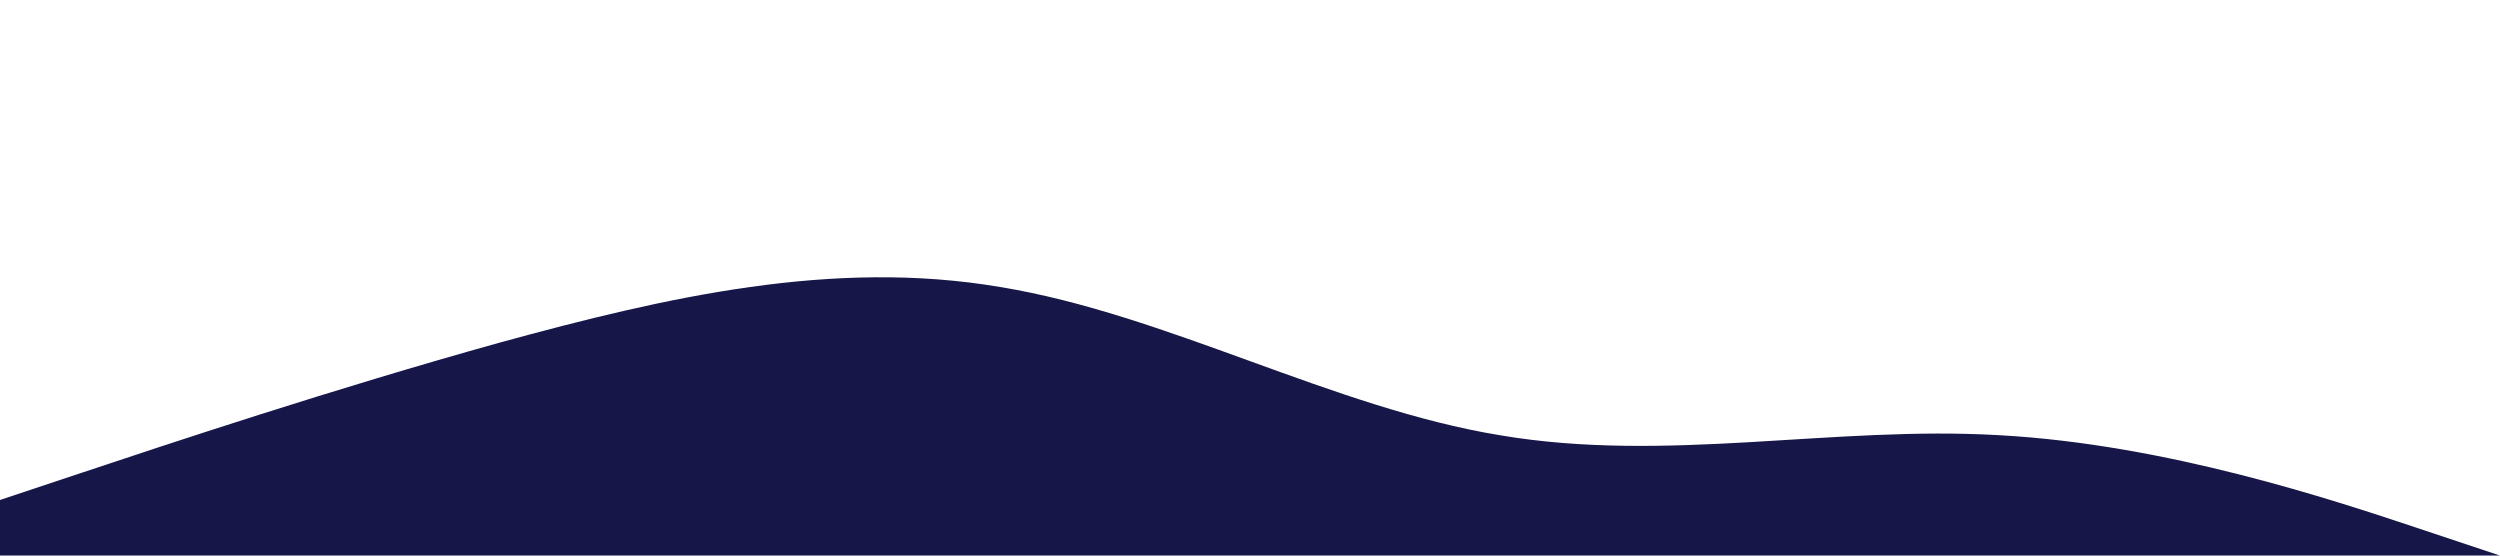
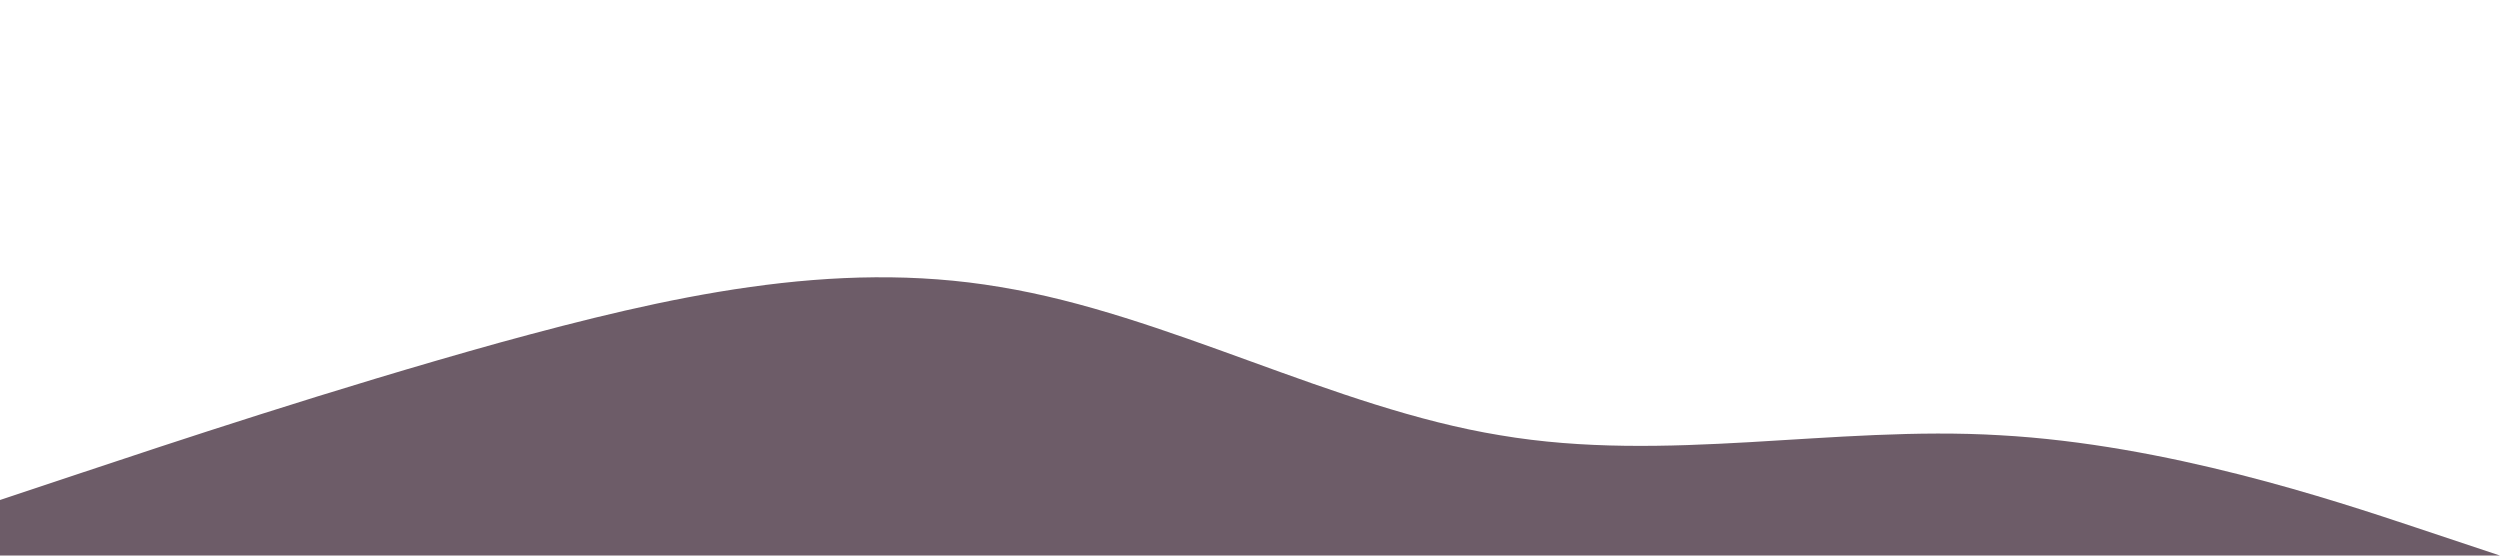
<svg xmlns="http://www.w3.org/2000/svg" viewBox="0 0 1440 320">
-   <path fill="#161748" fill-opacity="1" d="M0,288L48,272C96,256,192,224,288,197.3C384,171,480,149,576,165.3C672,181,768,235,864,250.7C960,267,1056,245,1152,250.7C1248,256,1344,288,1392,304L1440,320L1440,320L1392,320C1344,320,1248,320,1152,320C1056,320,960,320,864,320C768,320,672,320,576,320C480,320,384,320,288,320C192,320,96,320,48,320L0,320Z" />
+   <path fill="#2F1829" fill-opacity="0.7" d="M0,288L48,272C96,256,192,224,288,197.3C384,171,480,149,576,165.3C672,181,768,235,864,250.7C960,267,1056,245,1152,250.7C1248,256,1344,288,1392,304L1440,320L1440,320L1392,320C1344,320,1248,320,1152,320C1056,320,960,320,864,320C768,320,672,320,576,320C480,320,384,320,288,320C192,320,96,320,48,320L0,320Z" />
</svg>
